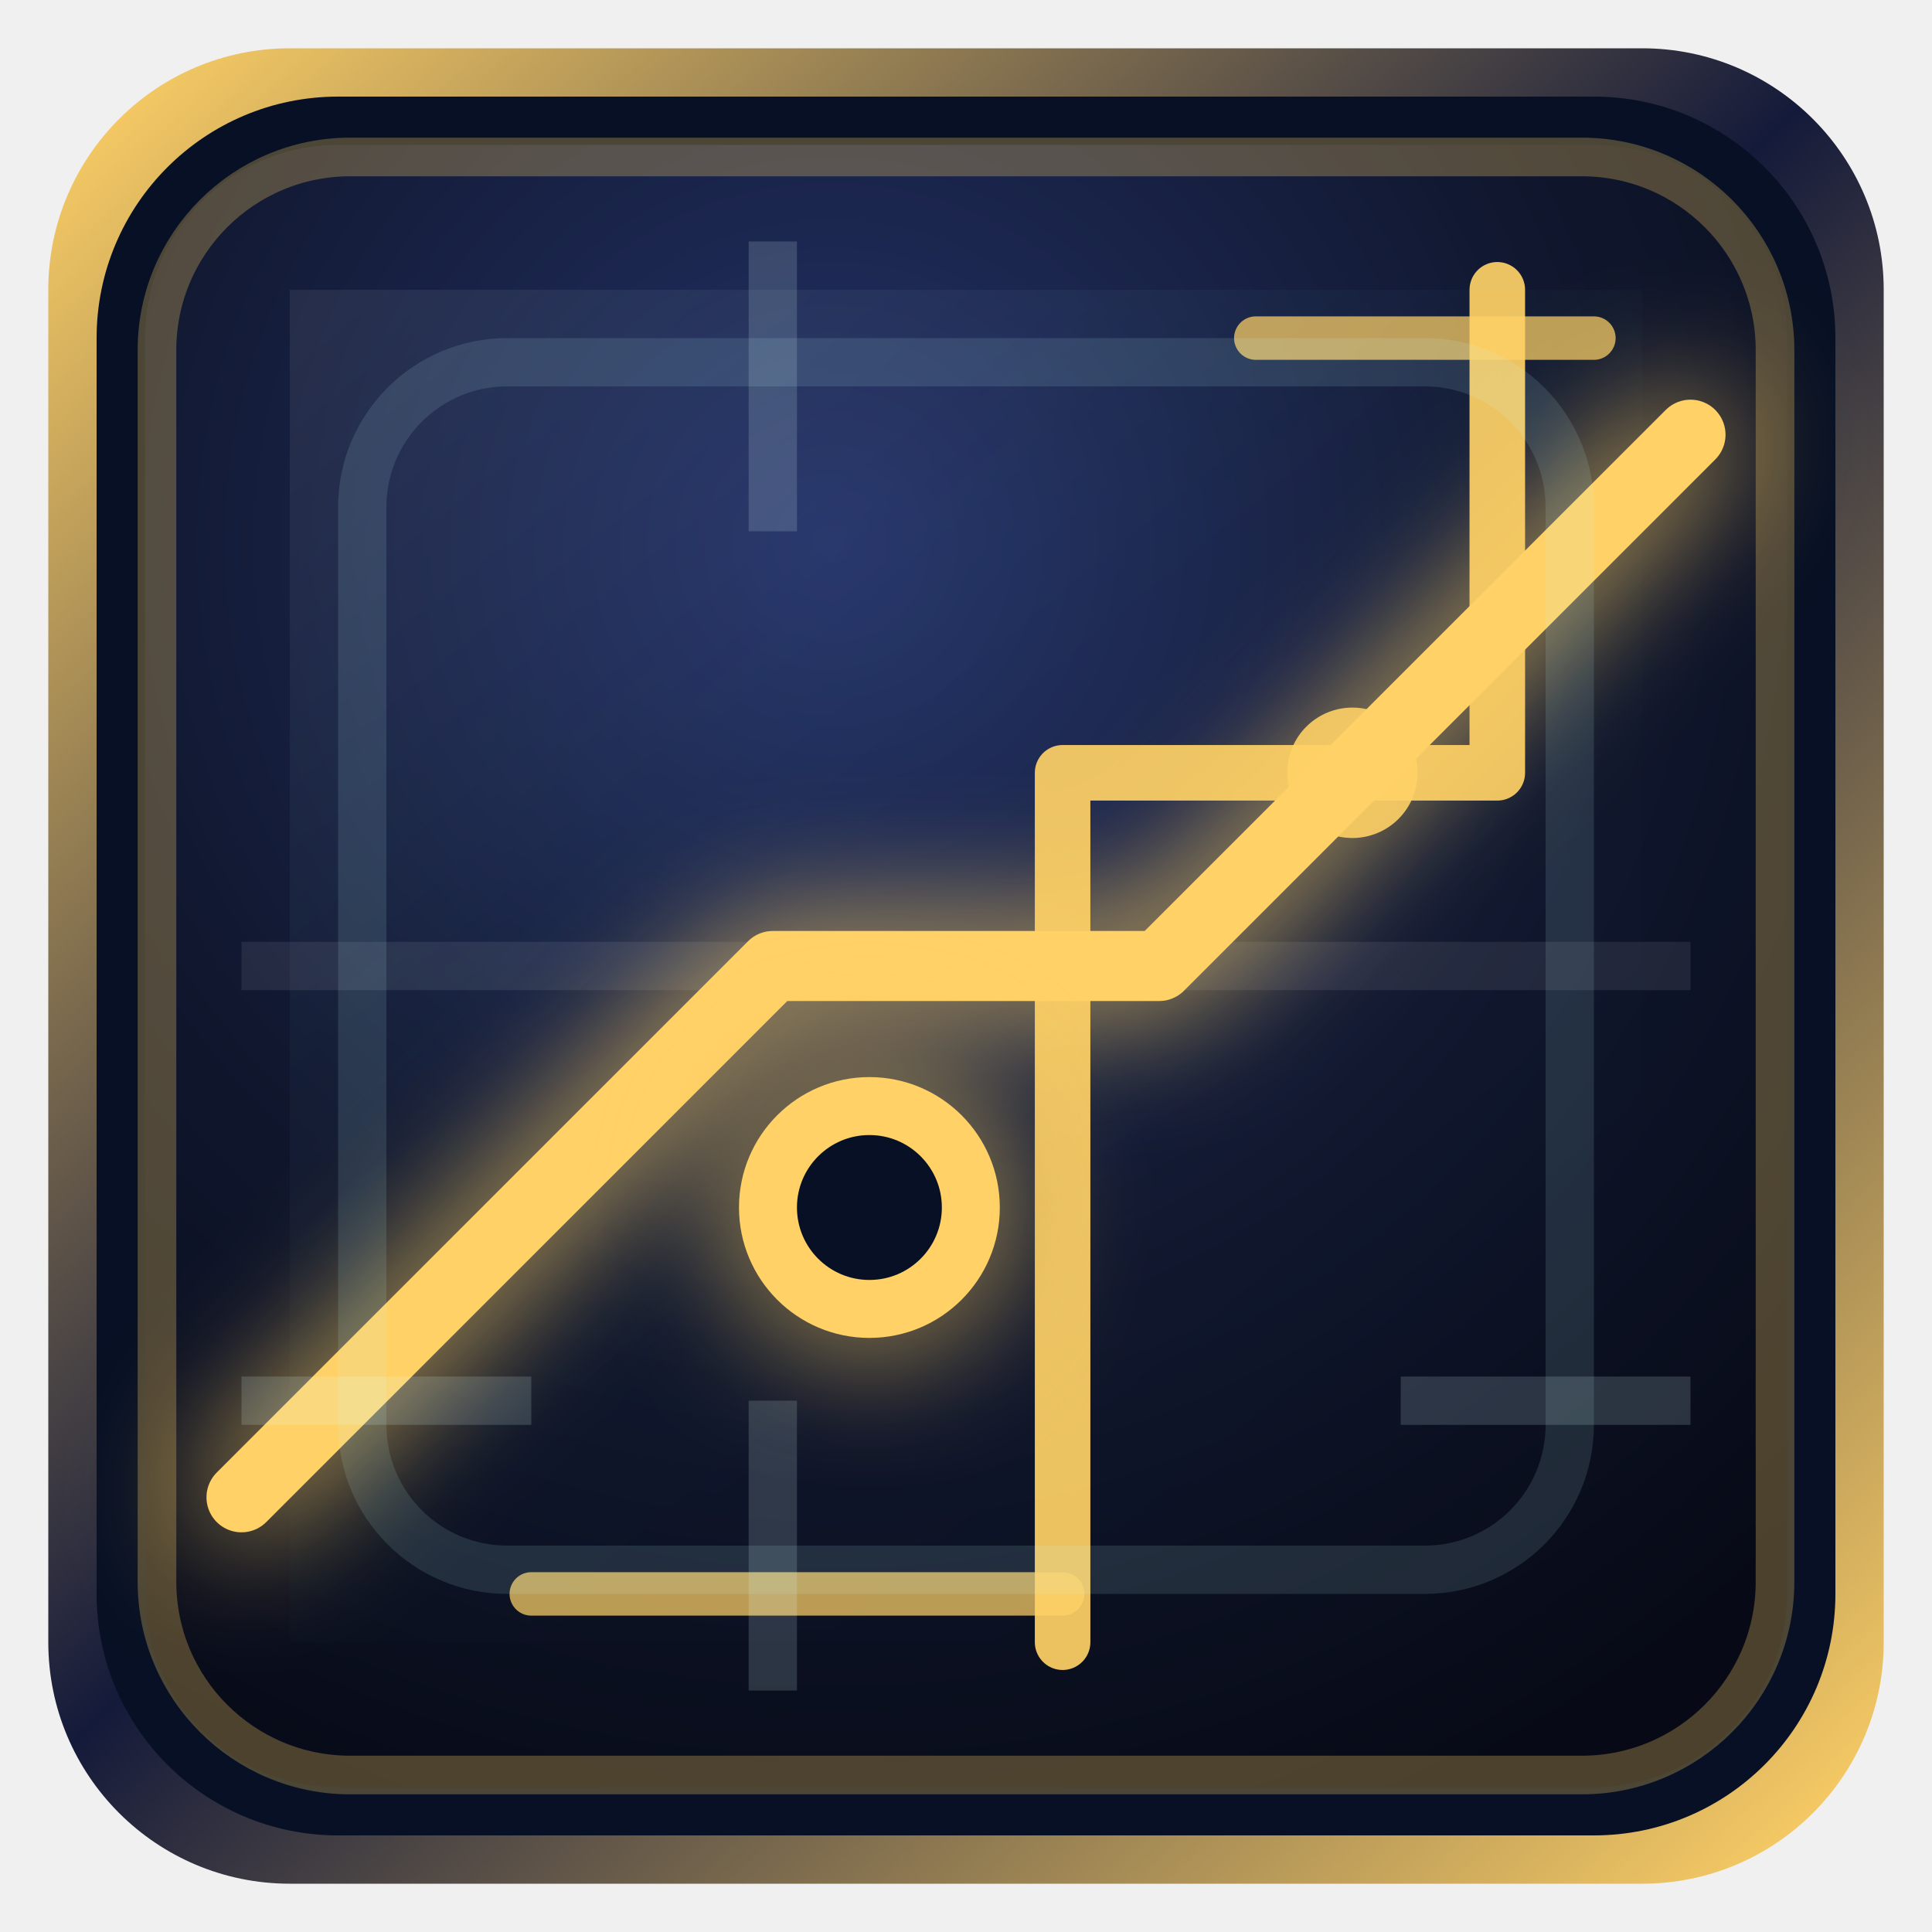
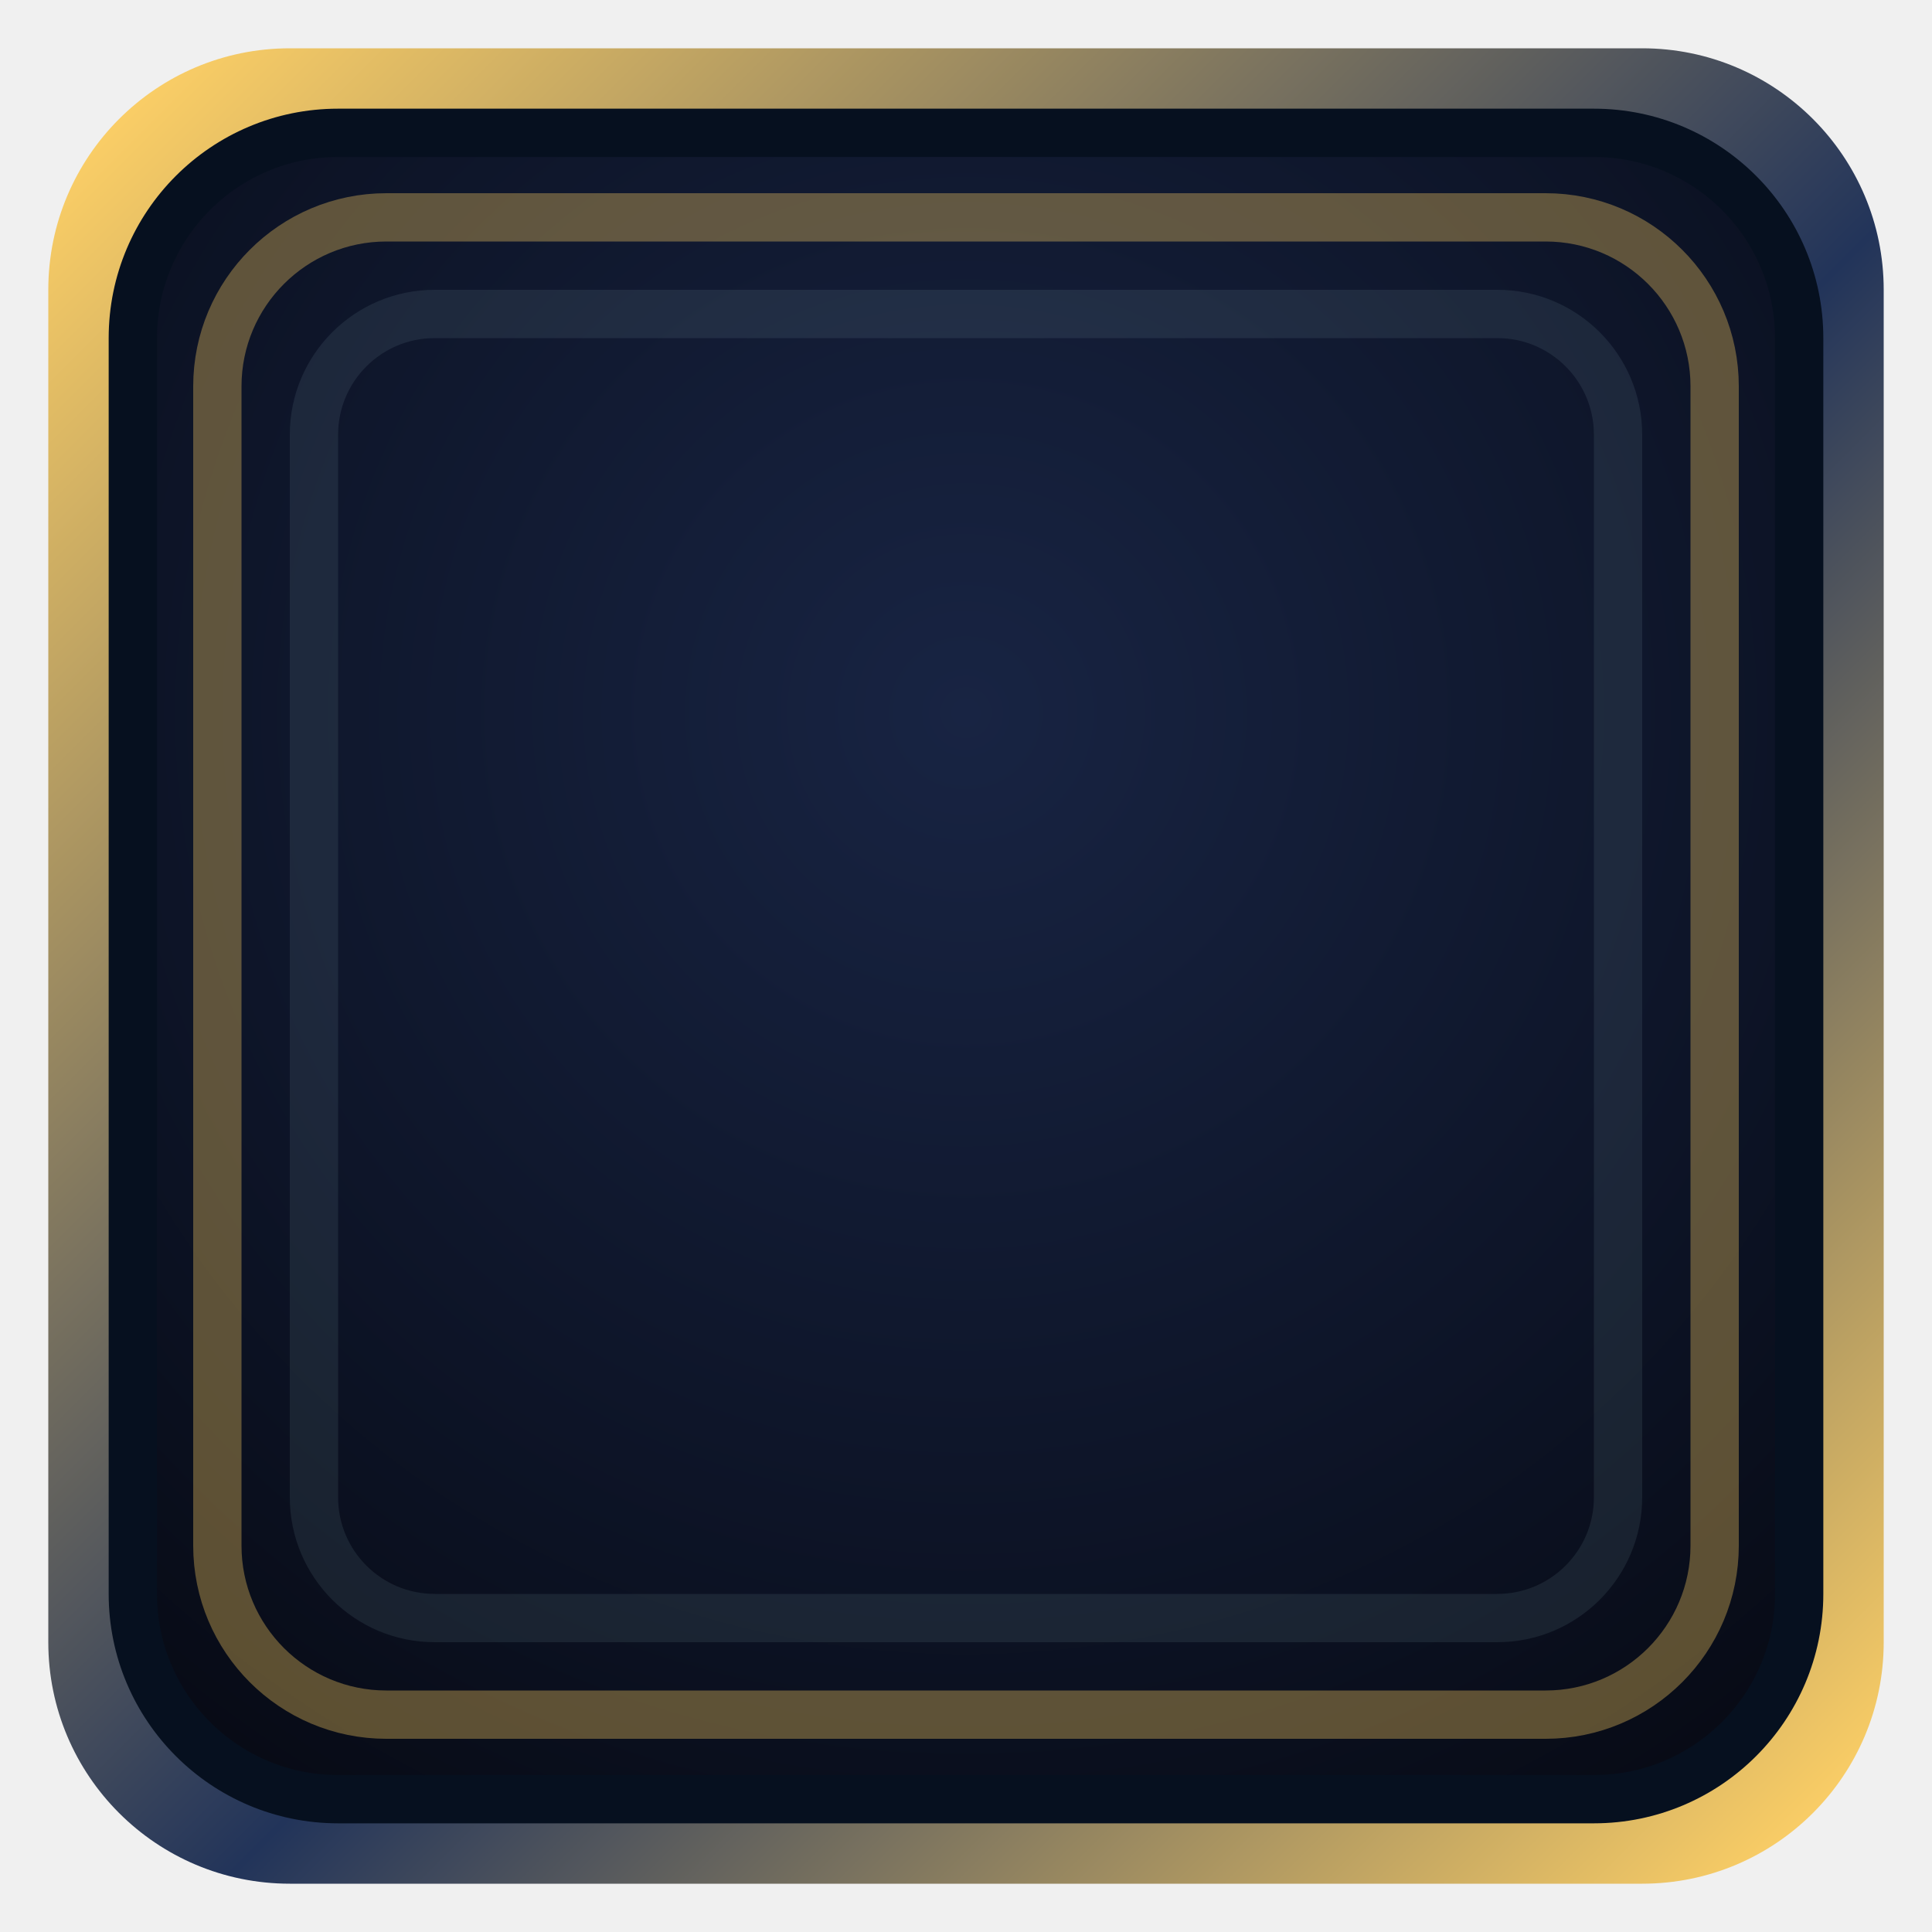
<svg xmlns="http://www.w3.org/2000/svg" width="40" height="40" viewBox="0 0 40 40" fill="none">
  <defs>
-     <linearGradient id="outer" x1="2" y1="1" x2="38" y2="39" gradientUnits="userSpaceOnUse">
+     <linearGradient id="edge" x1="2" y1="2" x2="38" y2="38" gradientUnits="userSpaceOnUse">
      <stop offset="0" stop-color="#FFD166" />
-       <stop offset="0.48" stop-color="#141A3A" />
+       <stop offset="0.55" stop-color="#22345A" />
      <stop offset="1" stop-color="#FFD166" />
    </linearGradient>
-     <radialGradient id="core" cx="0.42" cy="0.25" r="0.82">
-       <stop offset="0" stop-color="#243268" />
-       <stop offset="0.55" stop-color="#10172E" />
-       <stop offset="1" stop-color="#070A16" />
+     <radialGradient id="core" cx="0.5" cy="0.35" r="0.78">
+       <stop offset="0" stop-color="#182443" />
+       <stop offset="0.62" stop-color="#0D1427" />
+       <stop offset="1" stop-color="#070A14" />
    </radialGradient>
-     <linearGradient id="glass" x1="8" y1="6" x2="31" y2="34" gradientUnits="userSpaceOnUse">
-       <stop offset="0" stop-color="#FFFFFF" stop-opacity="0.23" />
-       <stop offset="0.42" stop-color="#8AEFFF" stop-opacity="0.06" />
-       <stop offset="1" stop-color="#000000" stop-opacity="0" />
-     </linearGradient>
-     <filter id="glow" x="-10" y="-10" width="60" height="60" color-interpolation-filters="sRGB">
-       <feGaussianBlur stdDeviation="1.35" result="blur" />
-       <feMerge>
-         <feMergeNode in="blur" />
-         <feMergeNode in="SourceGraphic" />
-       </feMerge>
-     </filter>
  </defs>
-   <rect x="1" y="1" width="38" height="38" rx="5" fill="url(#outer)" />
-   <rect x="2.5" y="2.5" width="35" height="35" rx="4.5" fill="url(#core)" stroke="#071024" stroke-width="1" />
-   <path d="M5 20 H35" stroke="#FFFFFF" stroke-opacity="0.08" stroke-width="1" />
-   <path d="M6 6 H34 V34 H6 Z" fill="url(#glass)" opacity="0.30" />
-   <path d="M5 31 L16 20 L24 20 L35 9" stroke="#FFD166" stroke-width="1.45" stroke-linecap="round" stroke-linejoin="round" filter="url(#glow)" />
-   <path d="M31 6 L31 16 L22 16 L22 34" stroke="#FFD166" stroke-width="1.15" stroke-linecap="round" stroke-linejoin="round" opacity="0.92" />
-   <path d="M11 33 H22 M26 7 H33" stroke="#FFD166" stroke-width="0.9" stroke-linecap="round" opacity="0.72" />
-   <path d="M16 5 V11 M16 29 V35 M5 29 H11 M29 29 H35" stroke="#DDFBFF" stroke-opacity="0.16" stroke-width="1" />
-   <circle cx="18" cy="25" r="2.1" fill="#071024" stroke="#FFD166" stroke-width="1.2" filter="url(#glow)" />
-   <circle cx="28" cy="16" r="1.35" fill="#FFD166" opacity="0.9" />
-   <rect x="7.5" y="7.5" width="25" height="25" rx="3" stroke="#BFFBFF" stroke-opacity="0.12" stroke-width="1" />
-   <rect x="3.25" y="3.25" width="33.5" height="33.5" rx="4" stroke="#FFD166" stroke-opacity="0.28" stroke-width="0.8" />
+   <rect x="1" y="1" width="38" height="38" rx="5" fill="url(#edge)" />
+   <rect x="2.75" y="2.75" width="34.5" height="34.5" rx="4.25" fill="url(#core)" stroke="#06101F" stroke-width="1" />
+   <rect x="4.5" y="4.5" width="31" height="31" rx="3.5" stroke="#FFD166" stroke-opacity="0.34" stroke-width="1" />
+   <rect x="6.5" y="6.5" width="27" height="27" rx="2.5" stroke="#C9FBFF" stroke-opacity="0.08" stroke-width="1" />
</svg>
